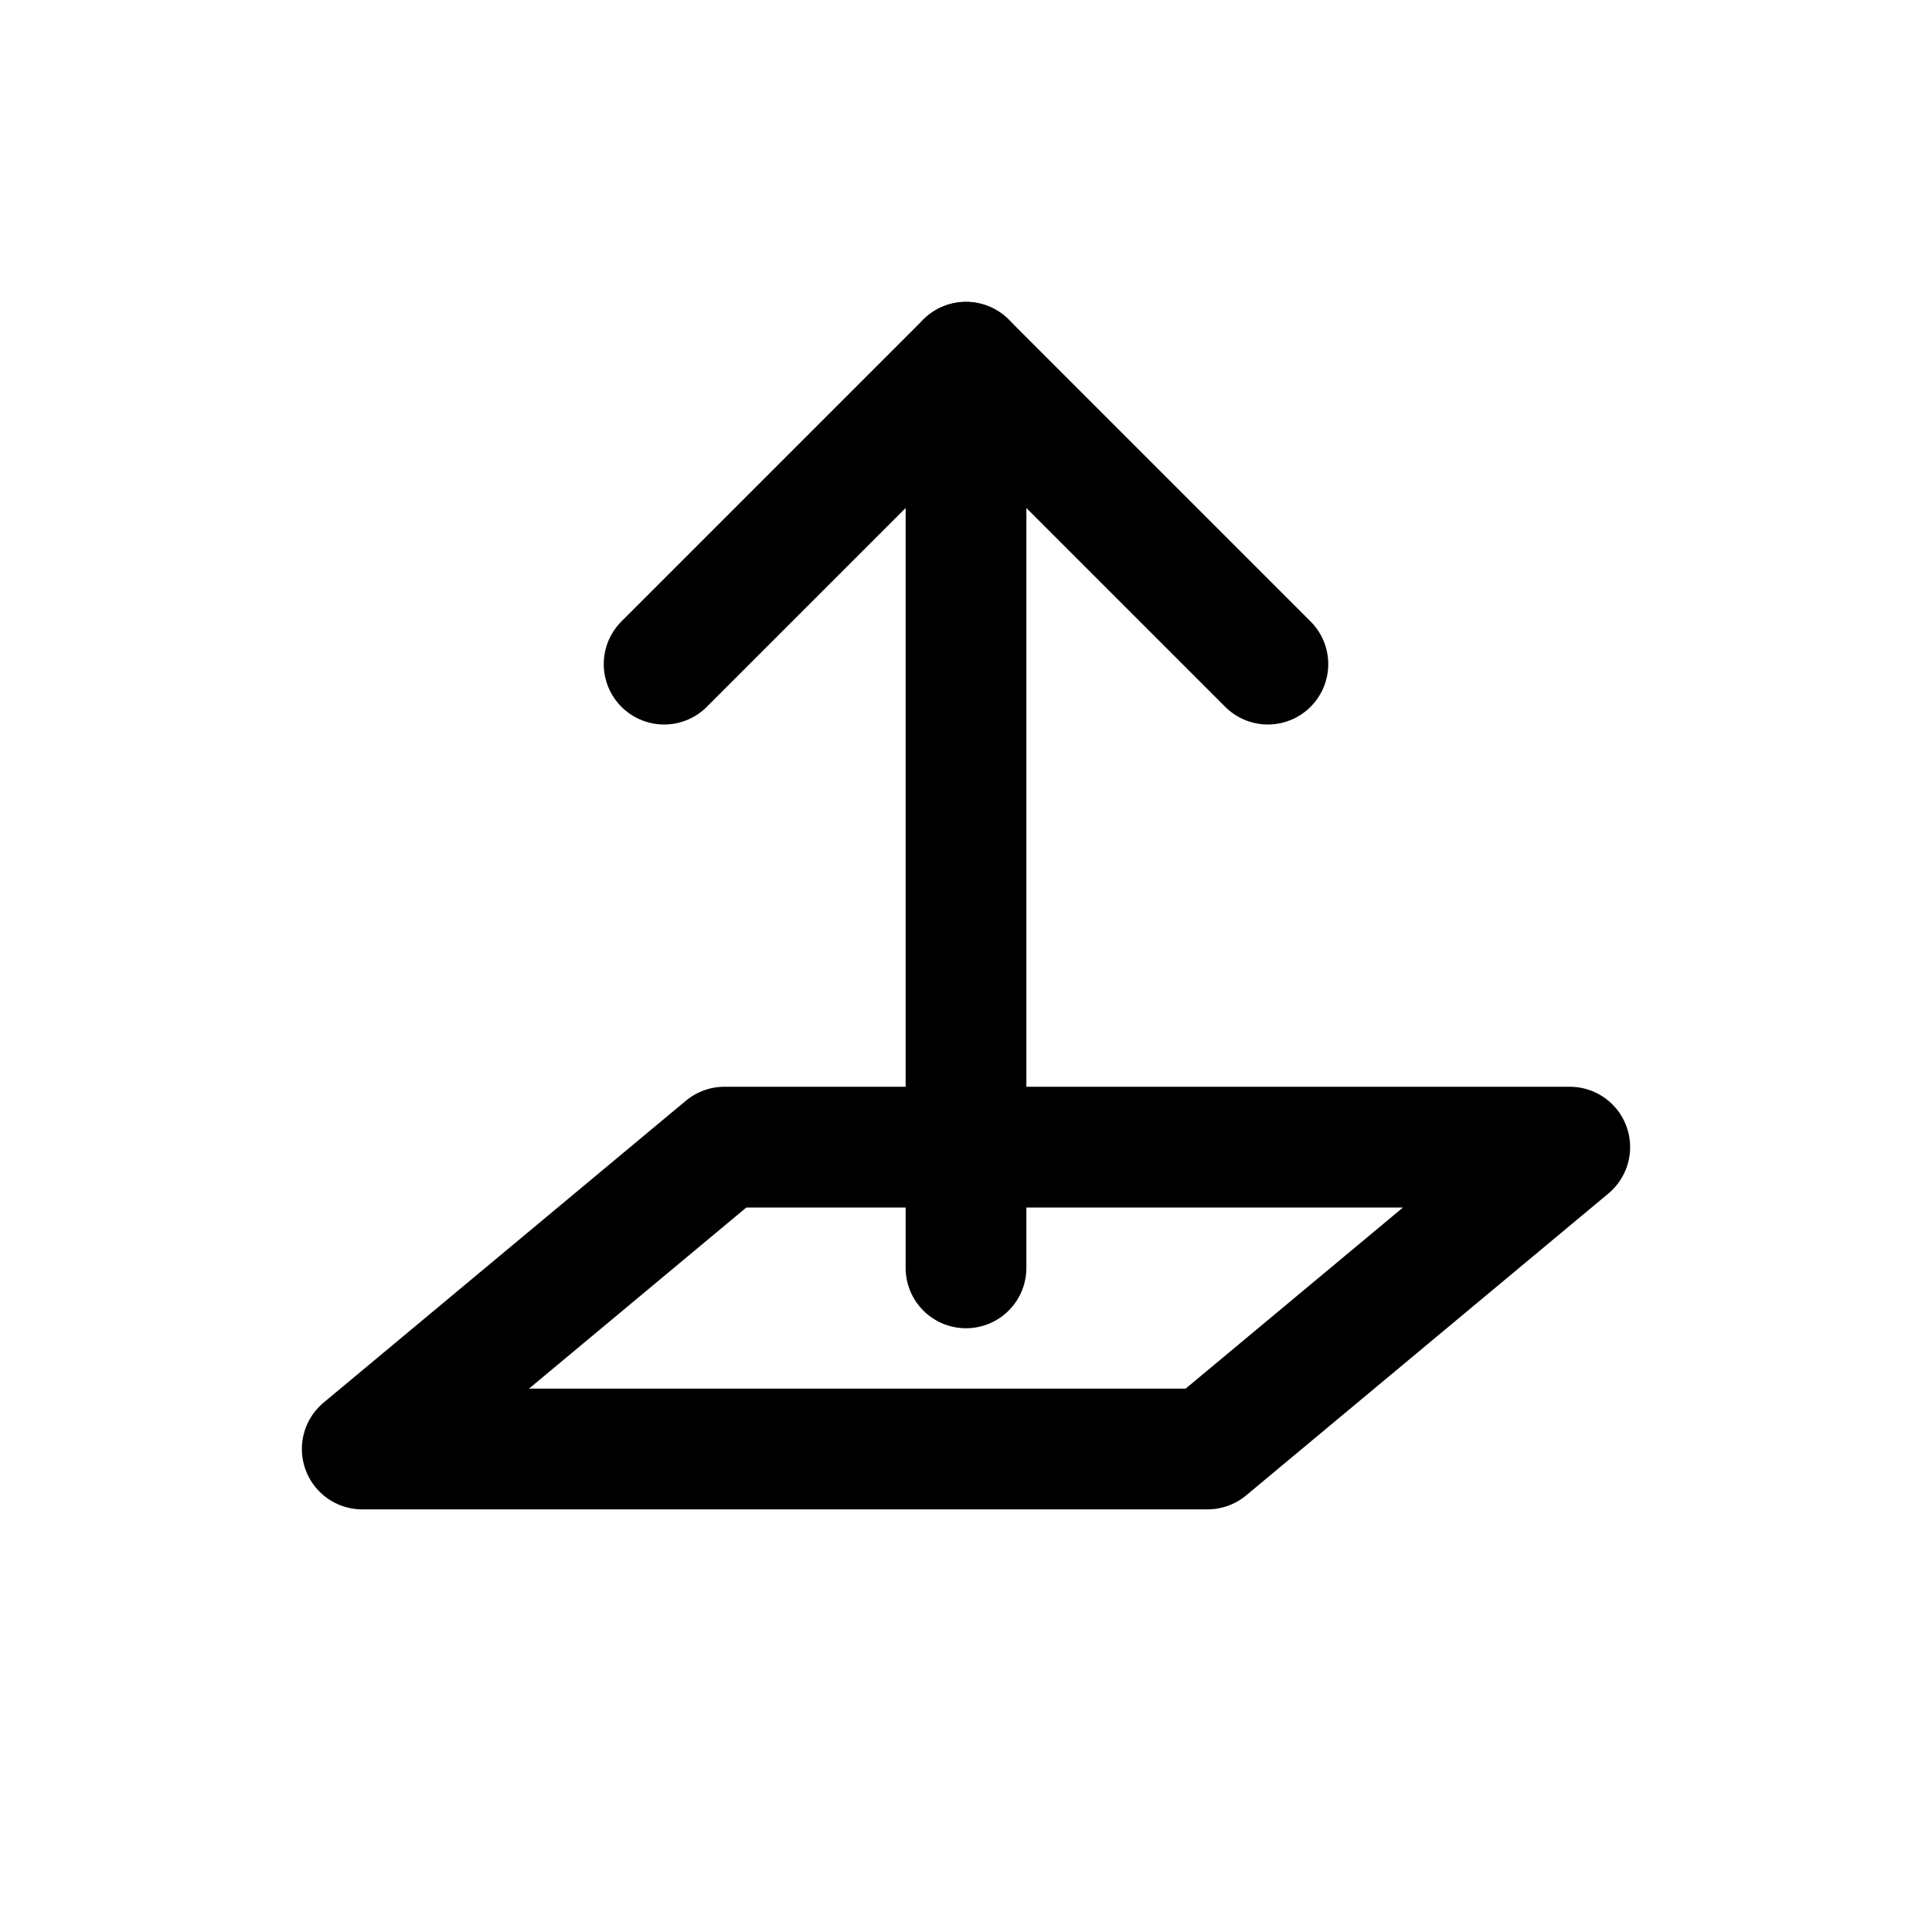
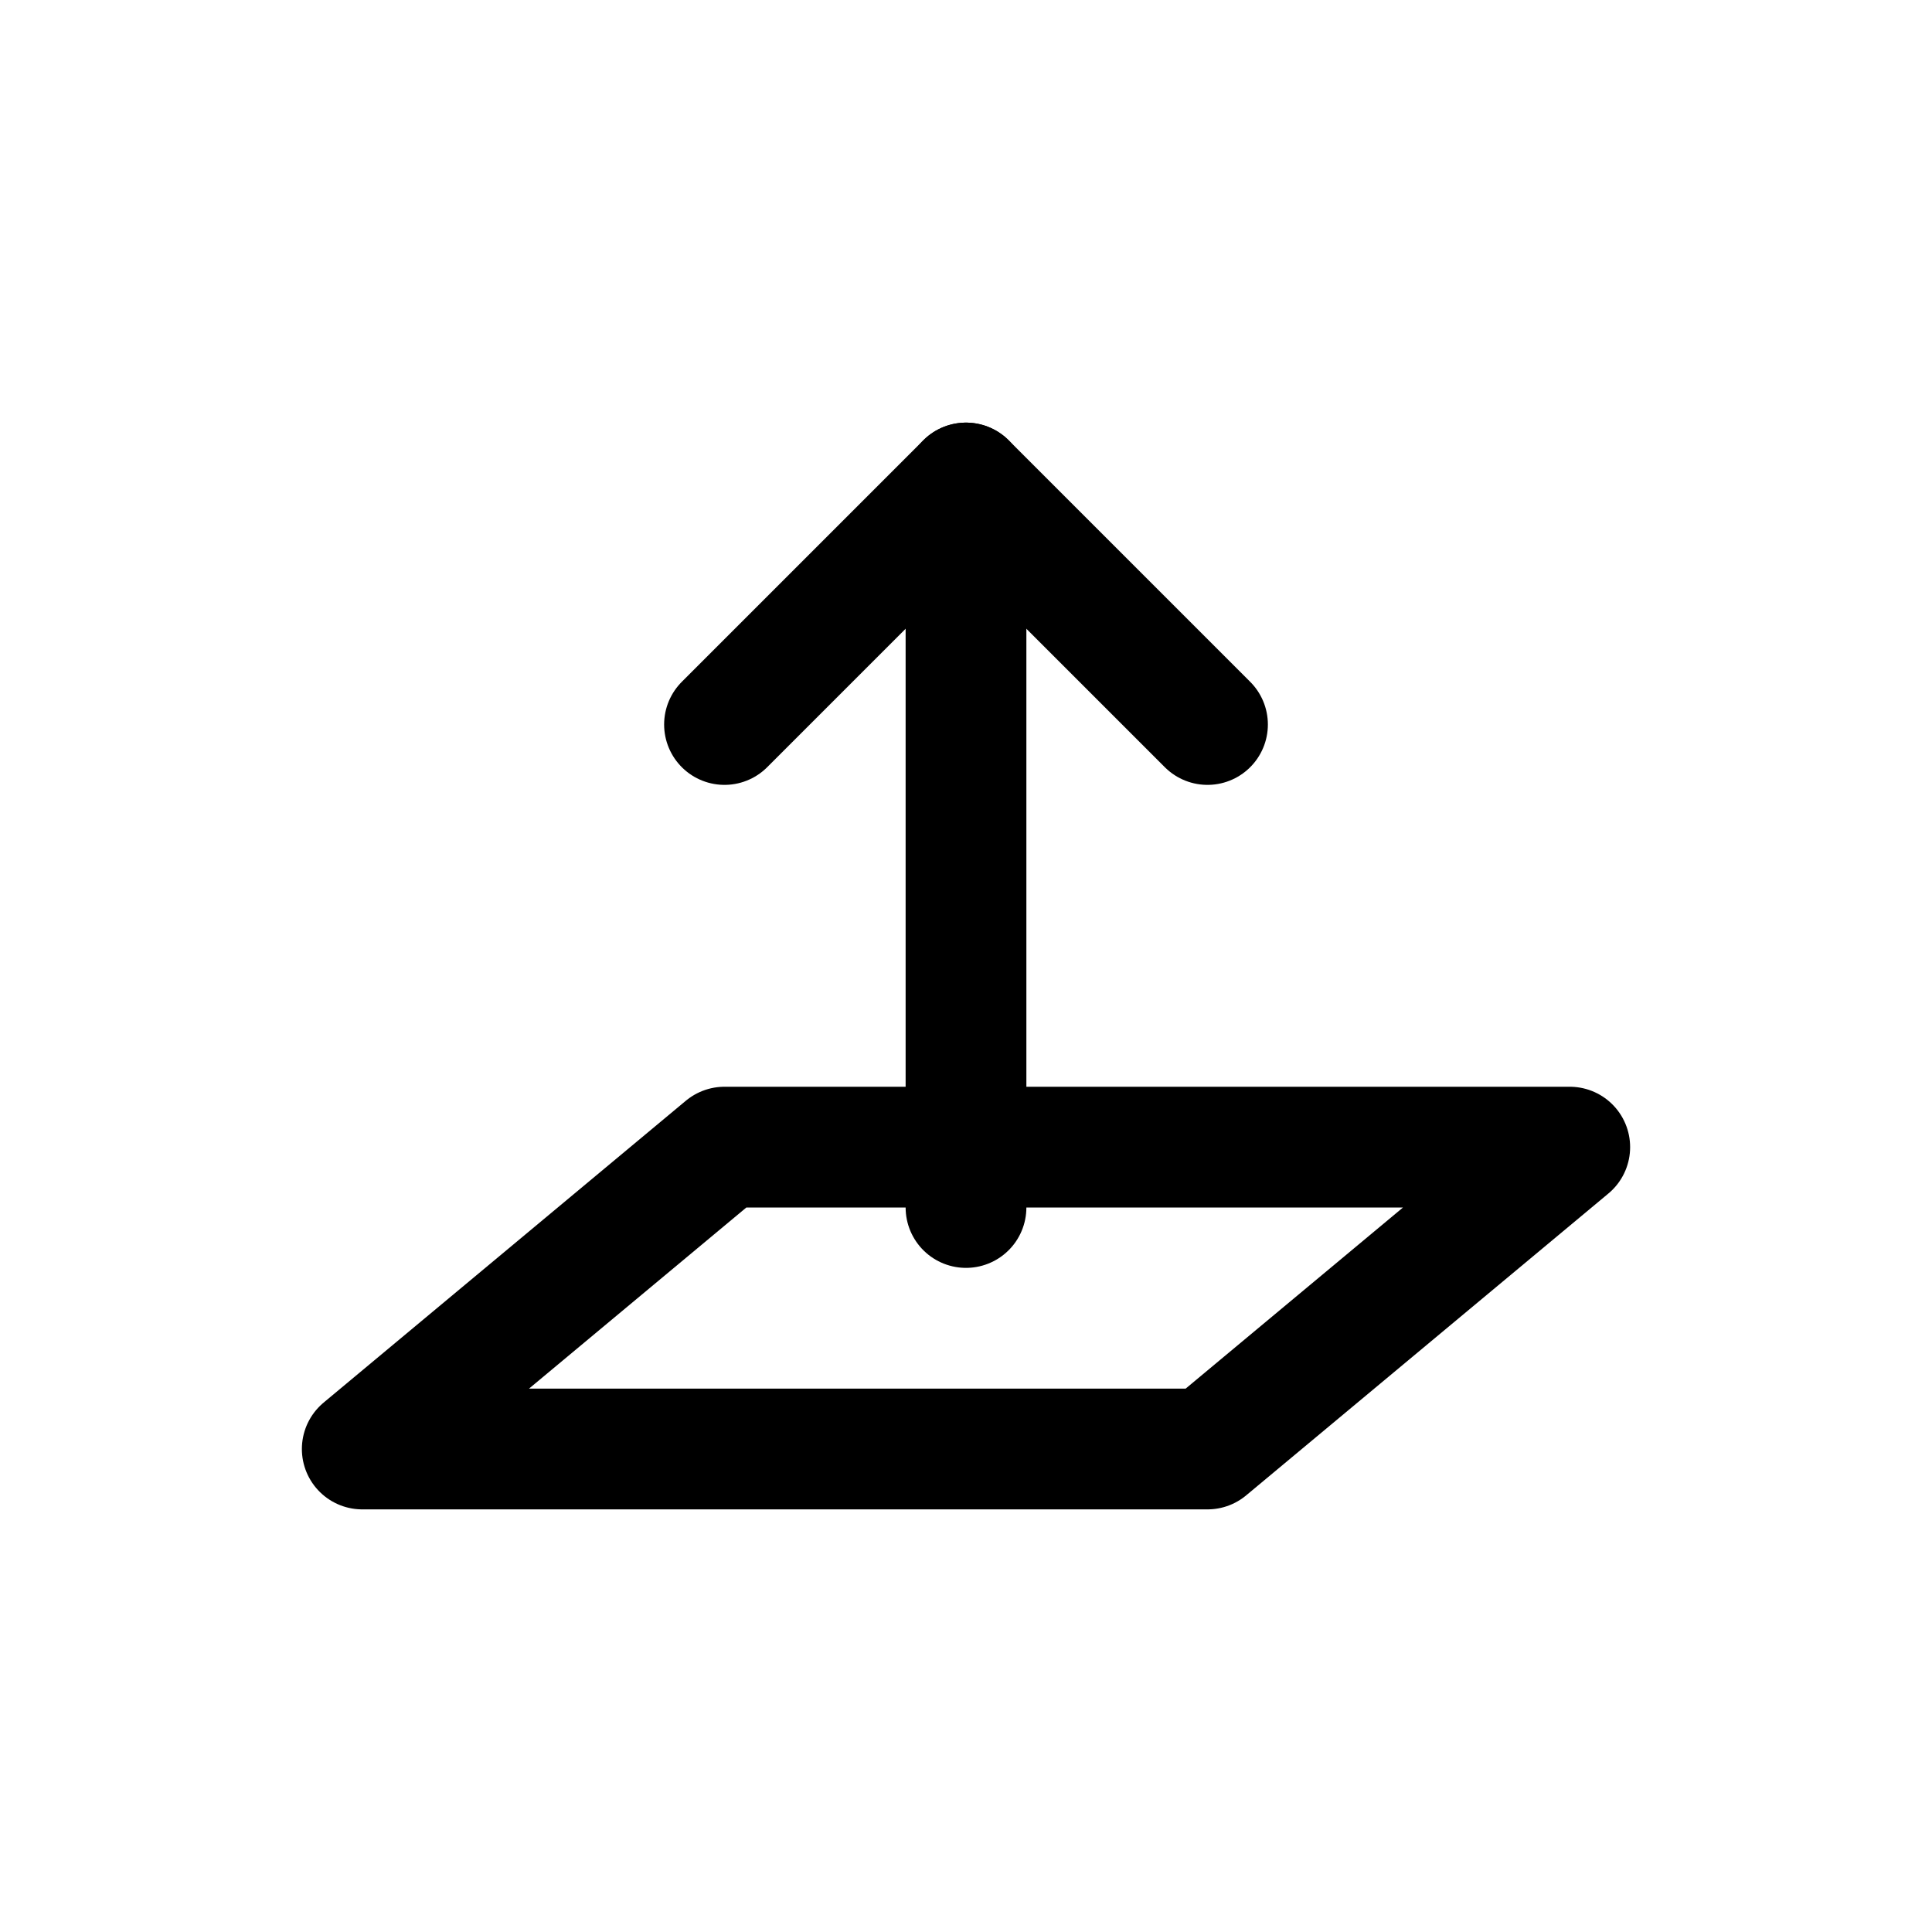
<svg xmlns="http://www.w3.org/2000/svg" width="32" height="32" viewBox="0 0 32 32" fill="none" stroke="currentColor" stroke-width="2" stroke-linecap="round" stroke-linejoin="round">
  <path d="M6 24 L20 24 L26 19 L12 19 Z" />
-   <line x1="16" y1="21" x2="16" y2="6" />
-   <polyline points="11,11 16,6 21,11" />
+   <line x1="16" y1="20" x2="16" y2="8" />
+   <polyline points="12,12 16,8 20,12" />
</svg>
